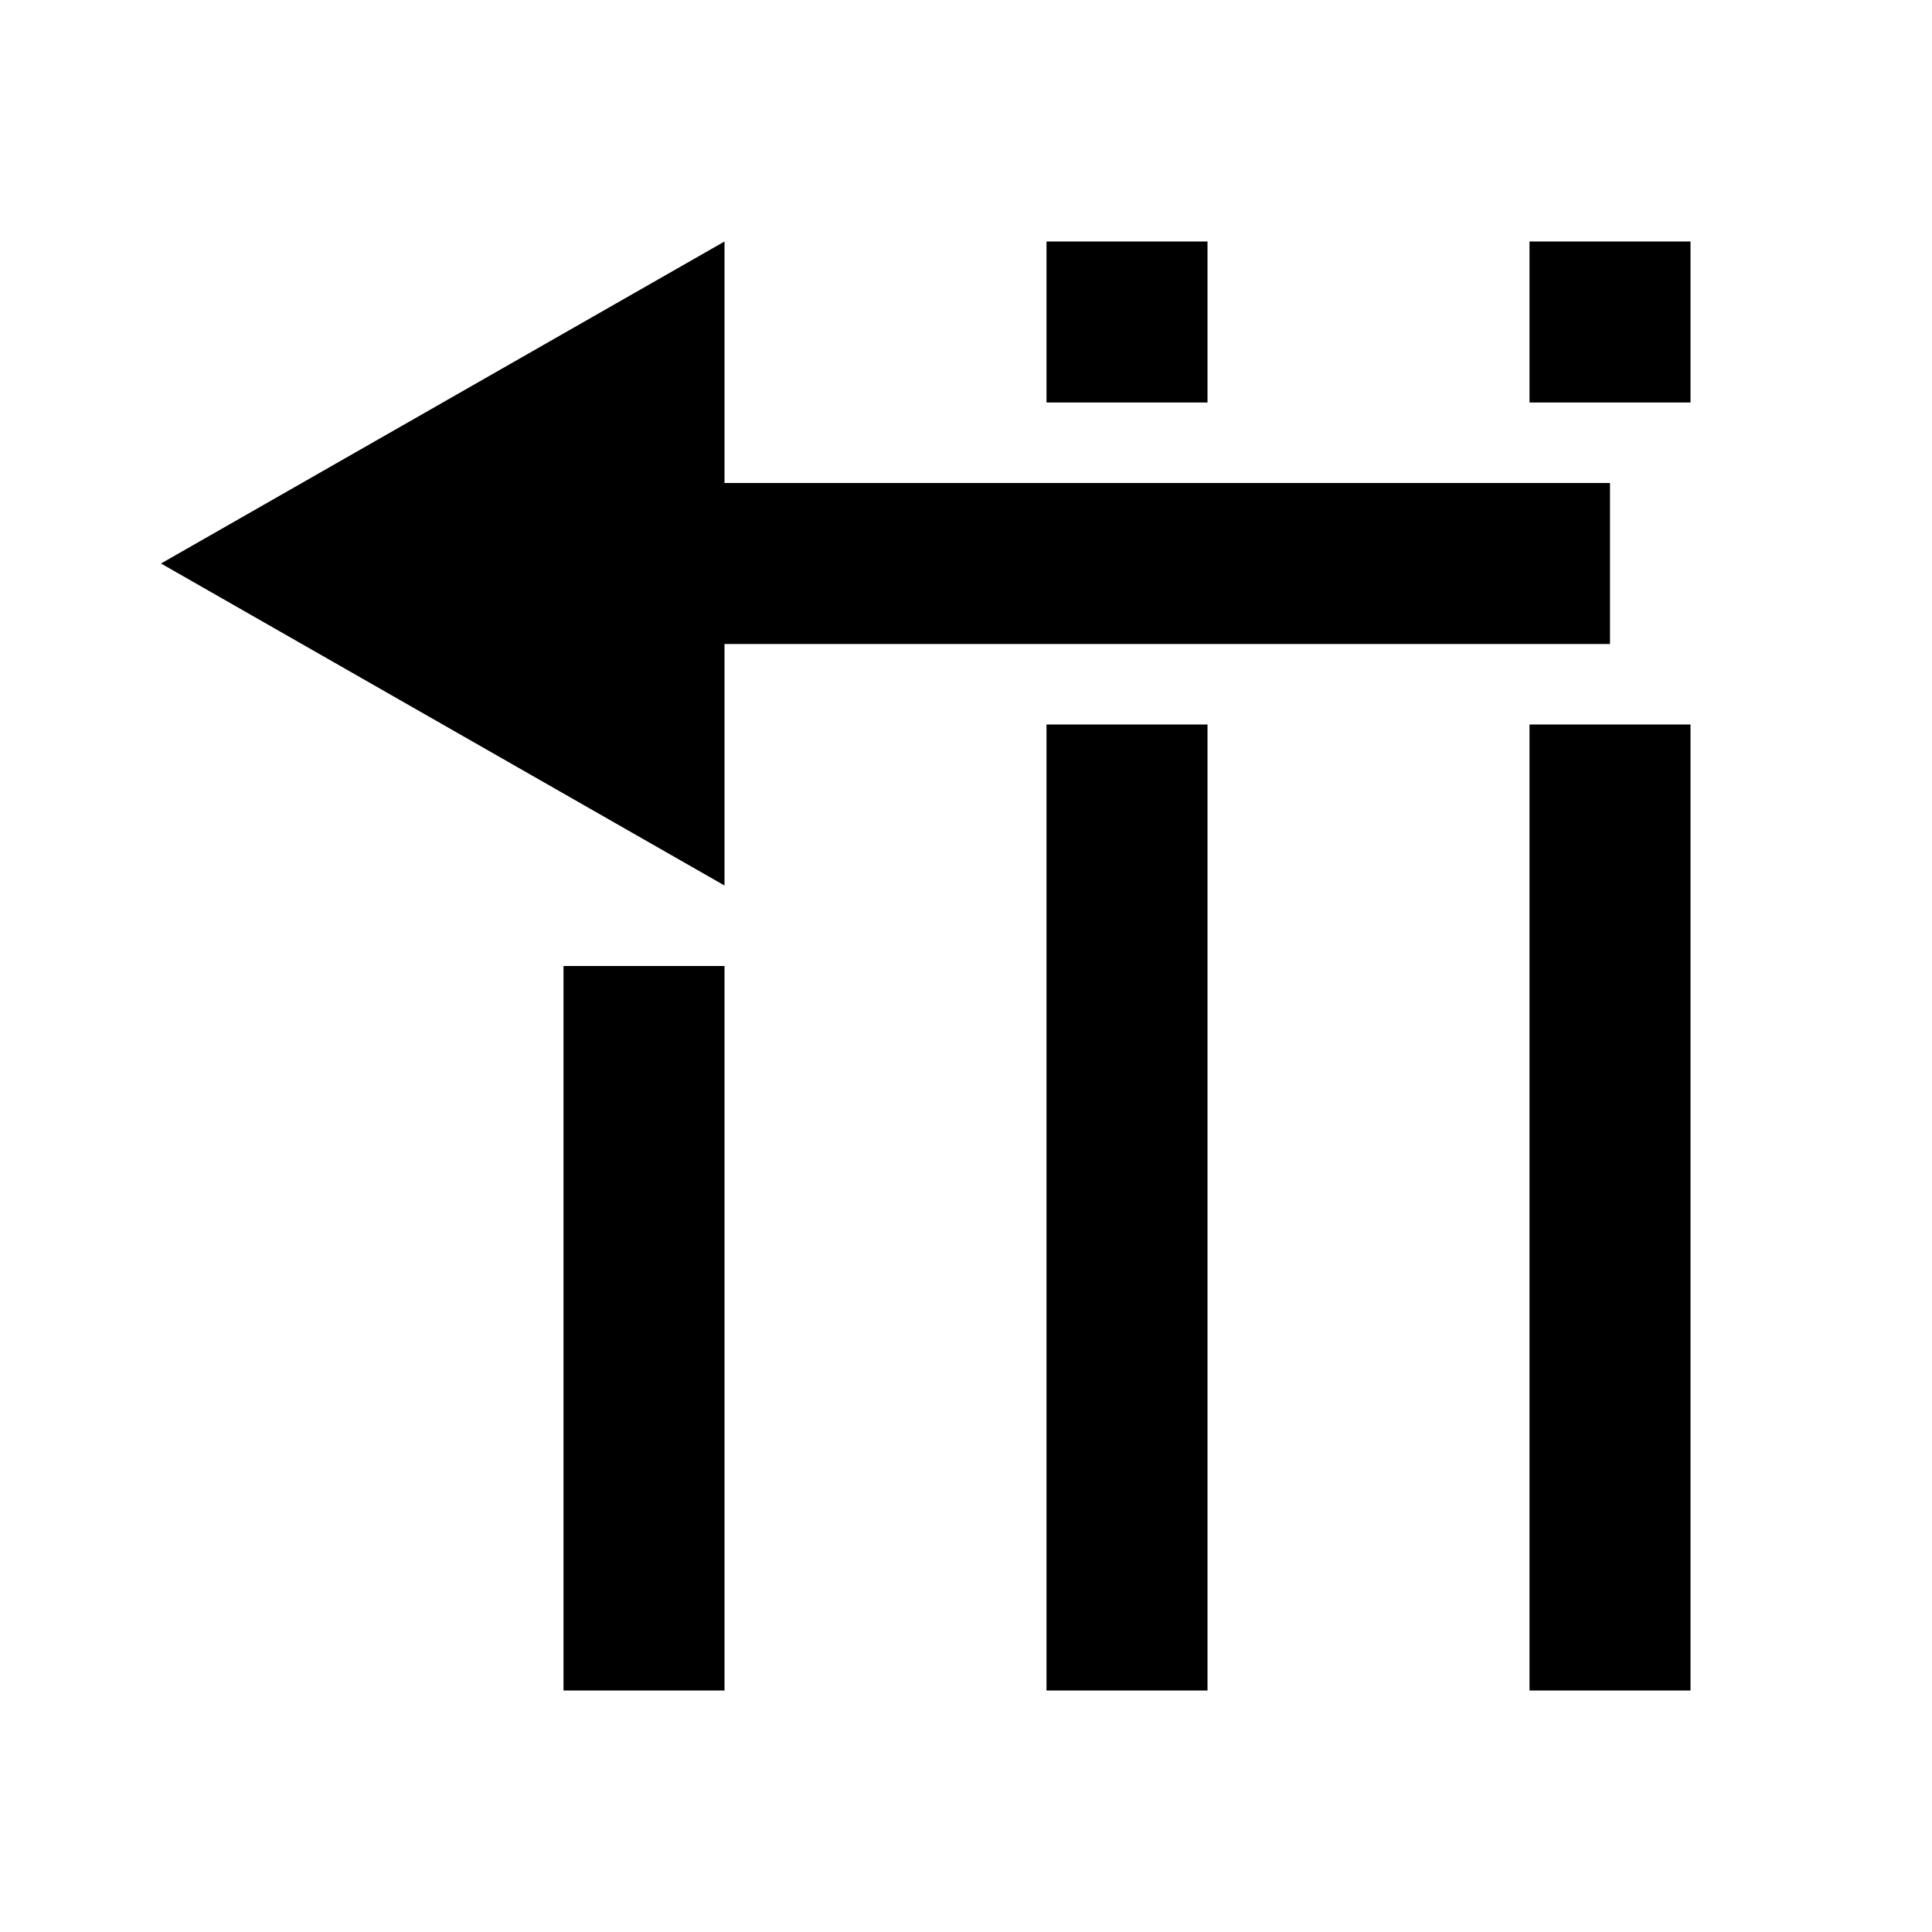
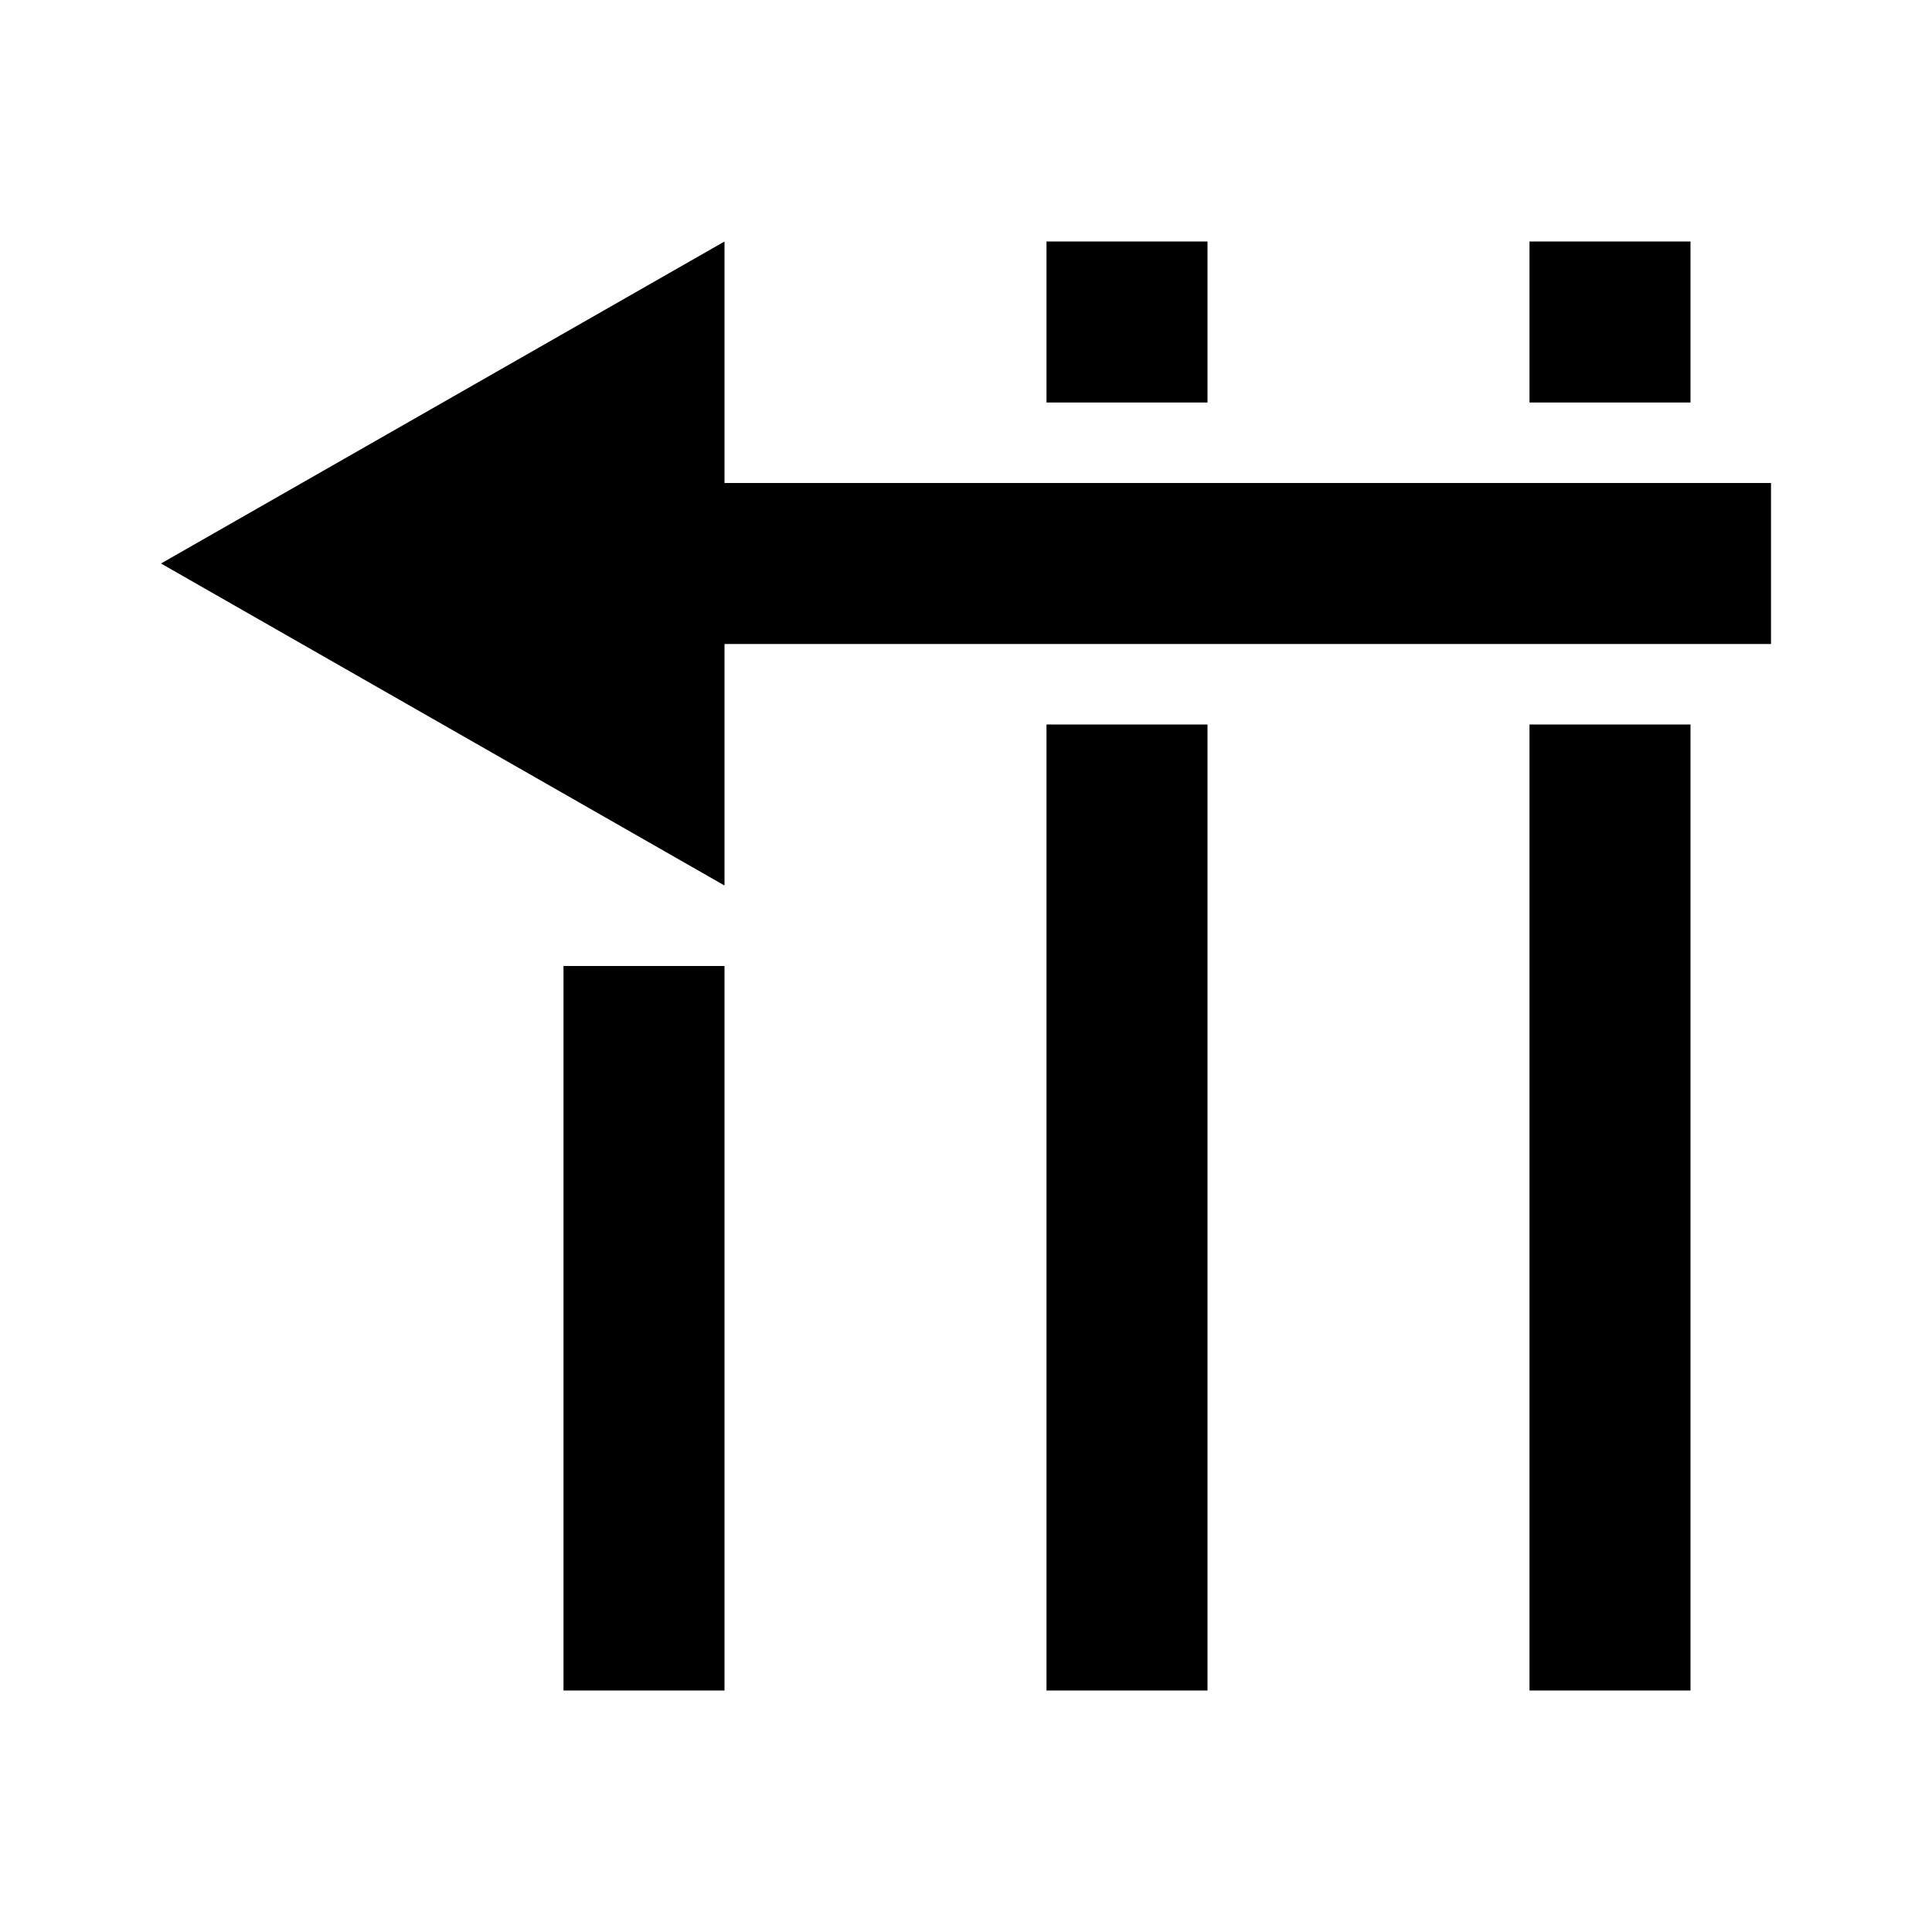
<svg xmlns="http://www.w3.org/2000/svg" id="svg16" version="1.1" height="24" width="24">
  <defs id="defs20" />
-   <path style="fill-opacity:1;fill:#000001" id="path4" fill="#a89a8c" d="m9 3v3l11 1e-6v2l-11-1e-6v3l-7-4z" />
+   <path style="fill:#000001;fill-opacity:1" id="path4" fill="#a89a8c" d="M 9,3 V 6 L 22,6 V 8 L 9,8 v 3 L 2,7 Z" />
  <g style="fill-opacity:1;fill:#000001" id="g838">
    <path style="fill-opacity:1;fill:#000001" d="m15 21h-2v-12h2z" fill="#888" id="path2" />
    <path style="fill:#000001;fill-opacity:1" id="path6" d="M 7,21 H 9 V 12 H 7 Z" />
    <path style="fill:#000001;fill-opacity:1" id="path8" d="M 15,5 H 13 V 3 h 2 z" />
    <path style="fill:#000001;fill-opacity:1" id="path10" d="M 21,21 H 19 V 9 h 2 z" />
    <path style="fill:#000001;fill-opacity:1" id="path12" d="M 21,5 H 19 V 3 h 2 z" />
  </g>
</svg>
